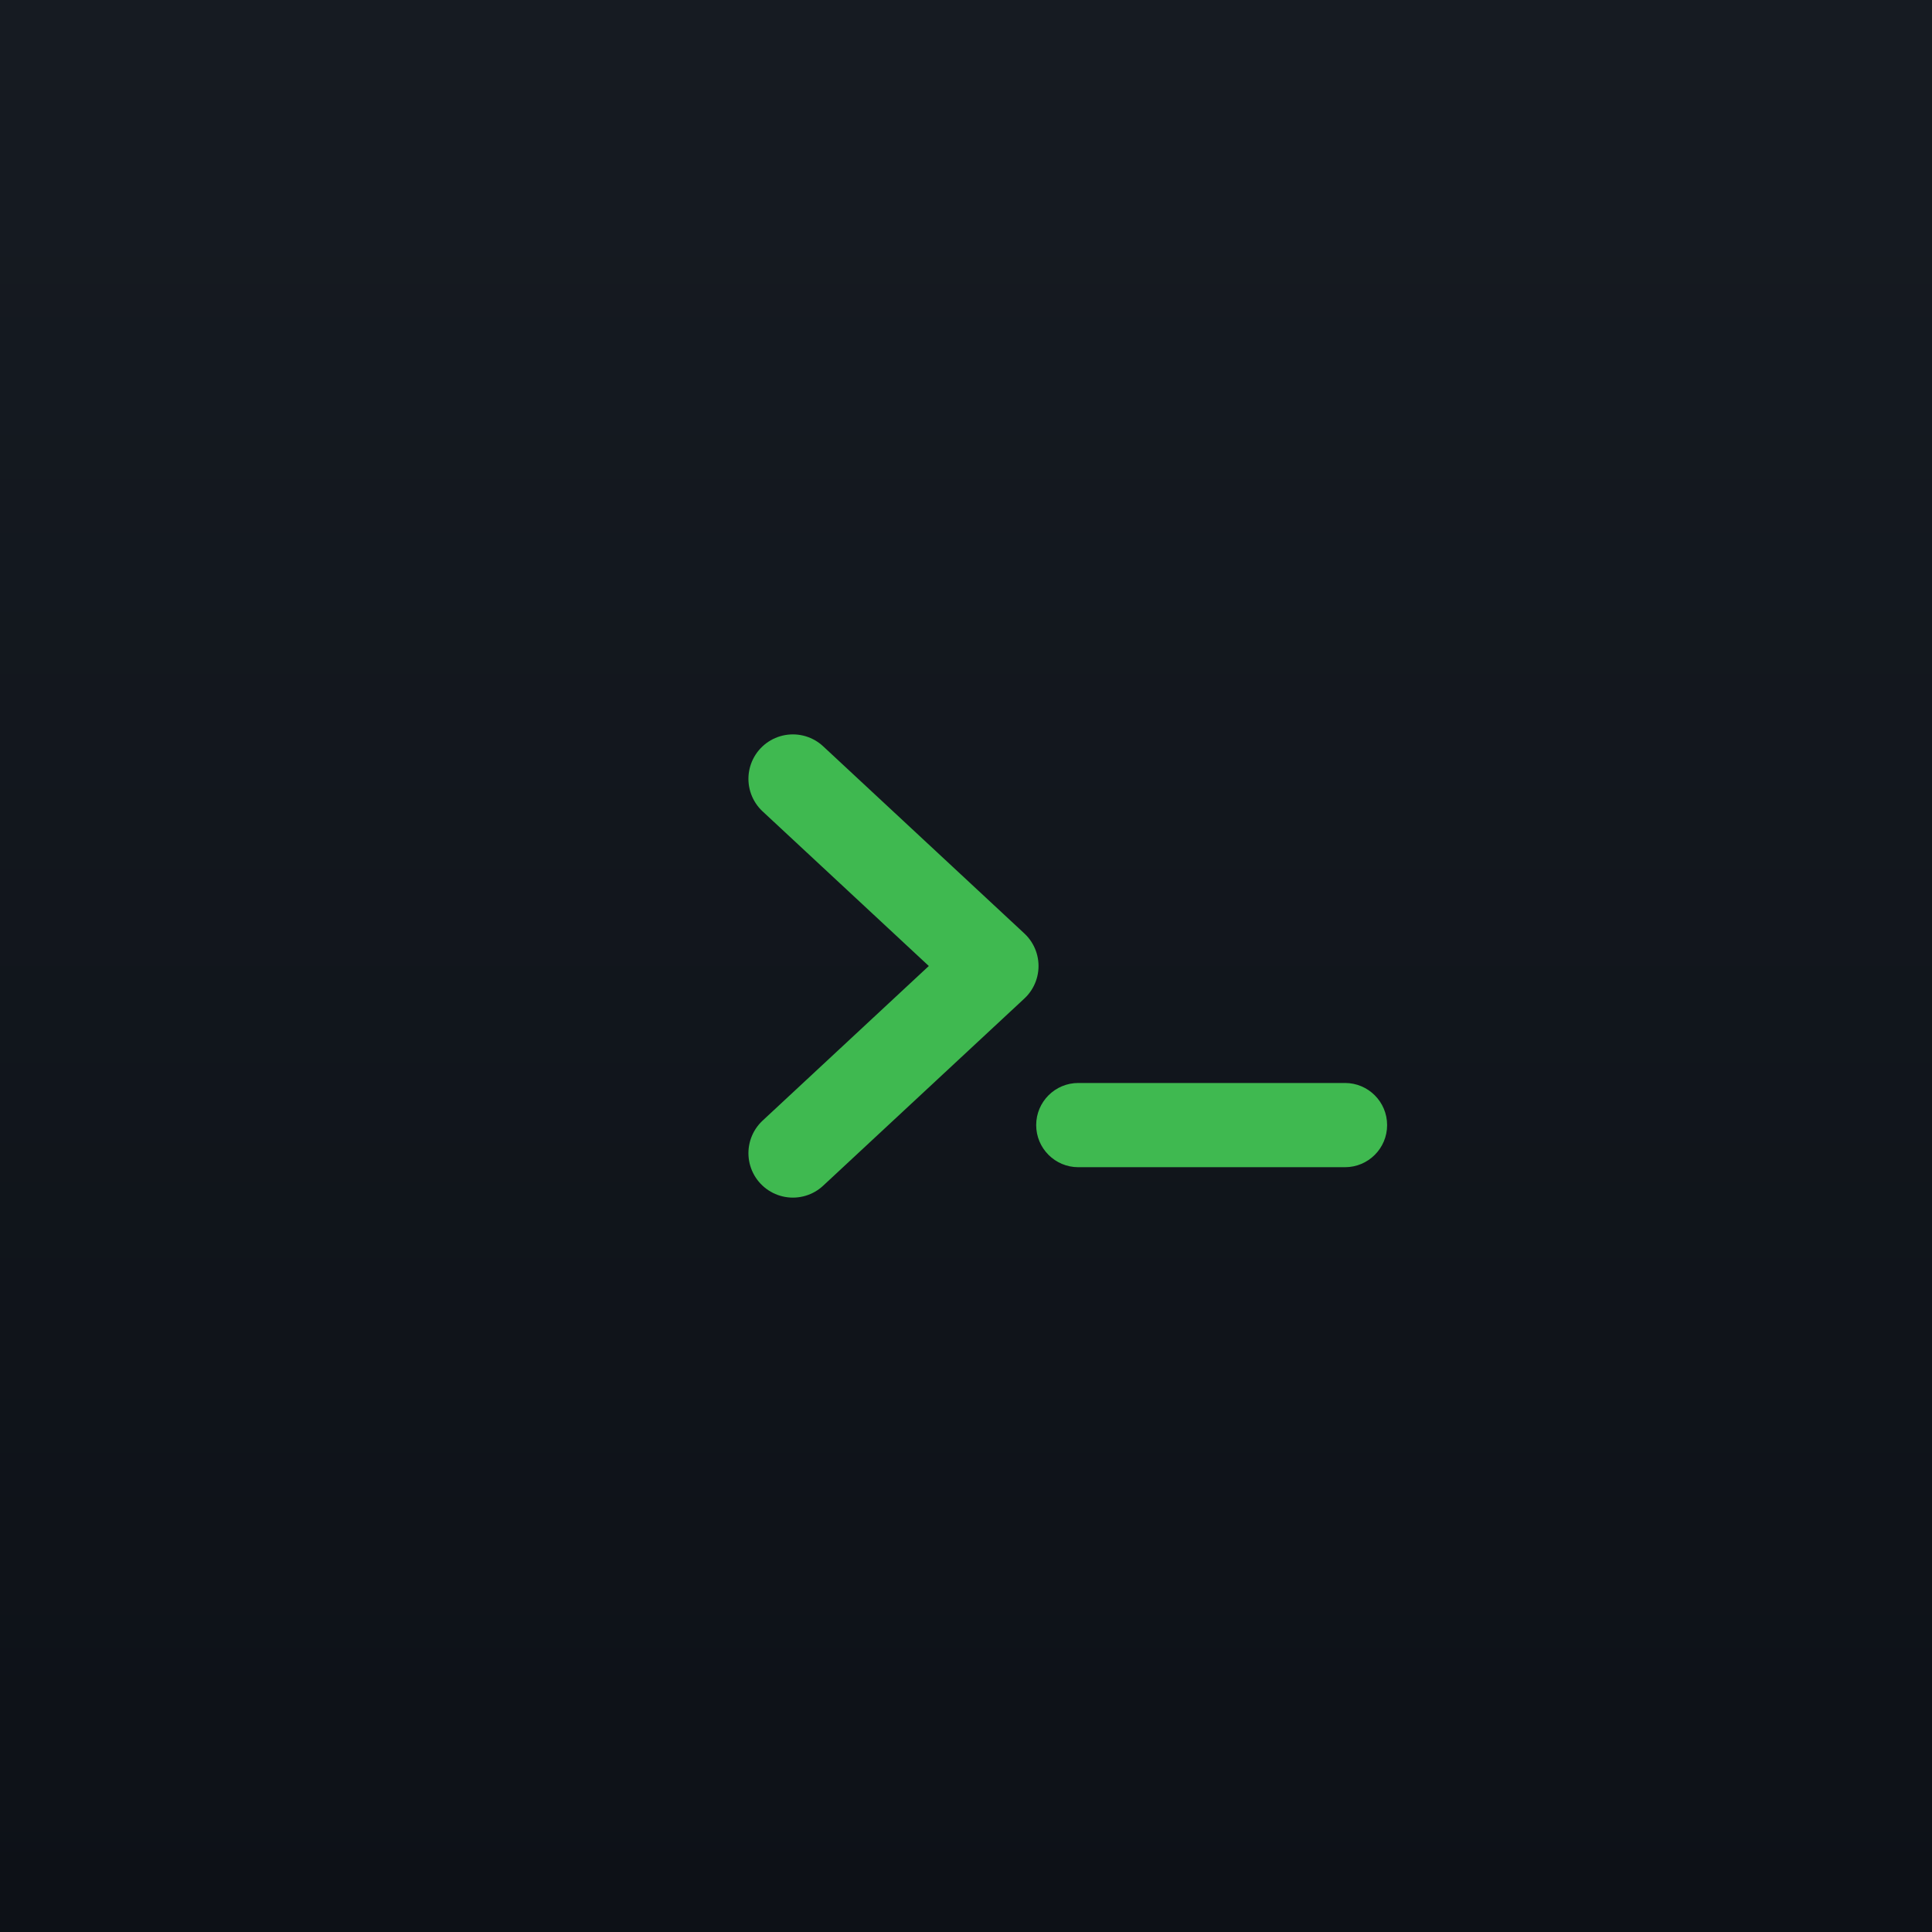
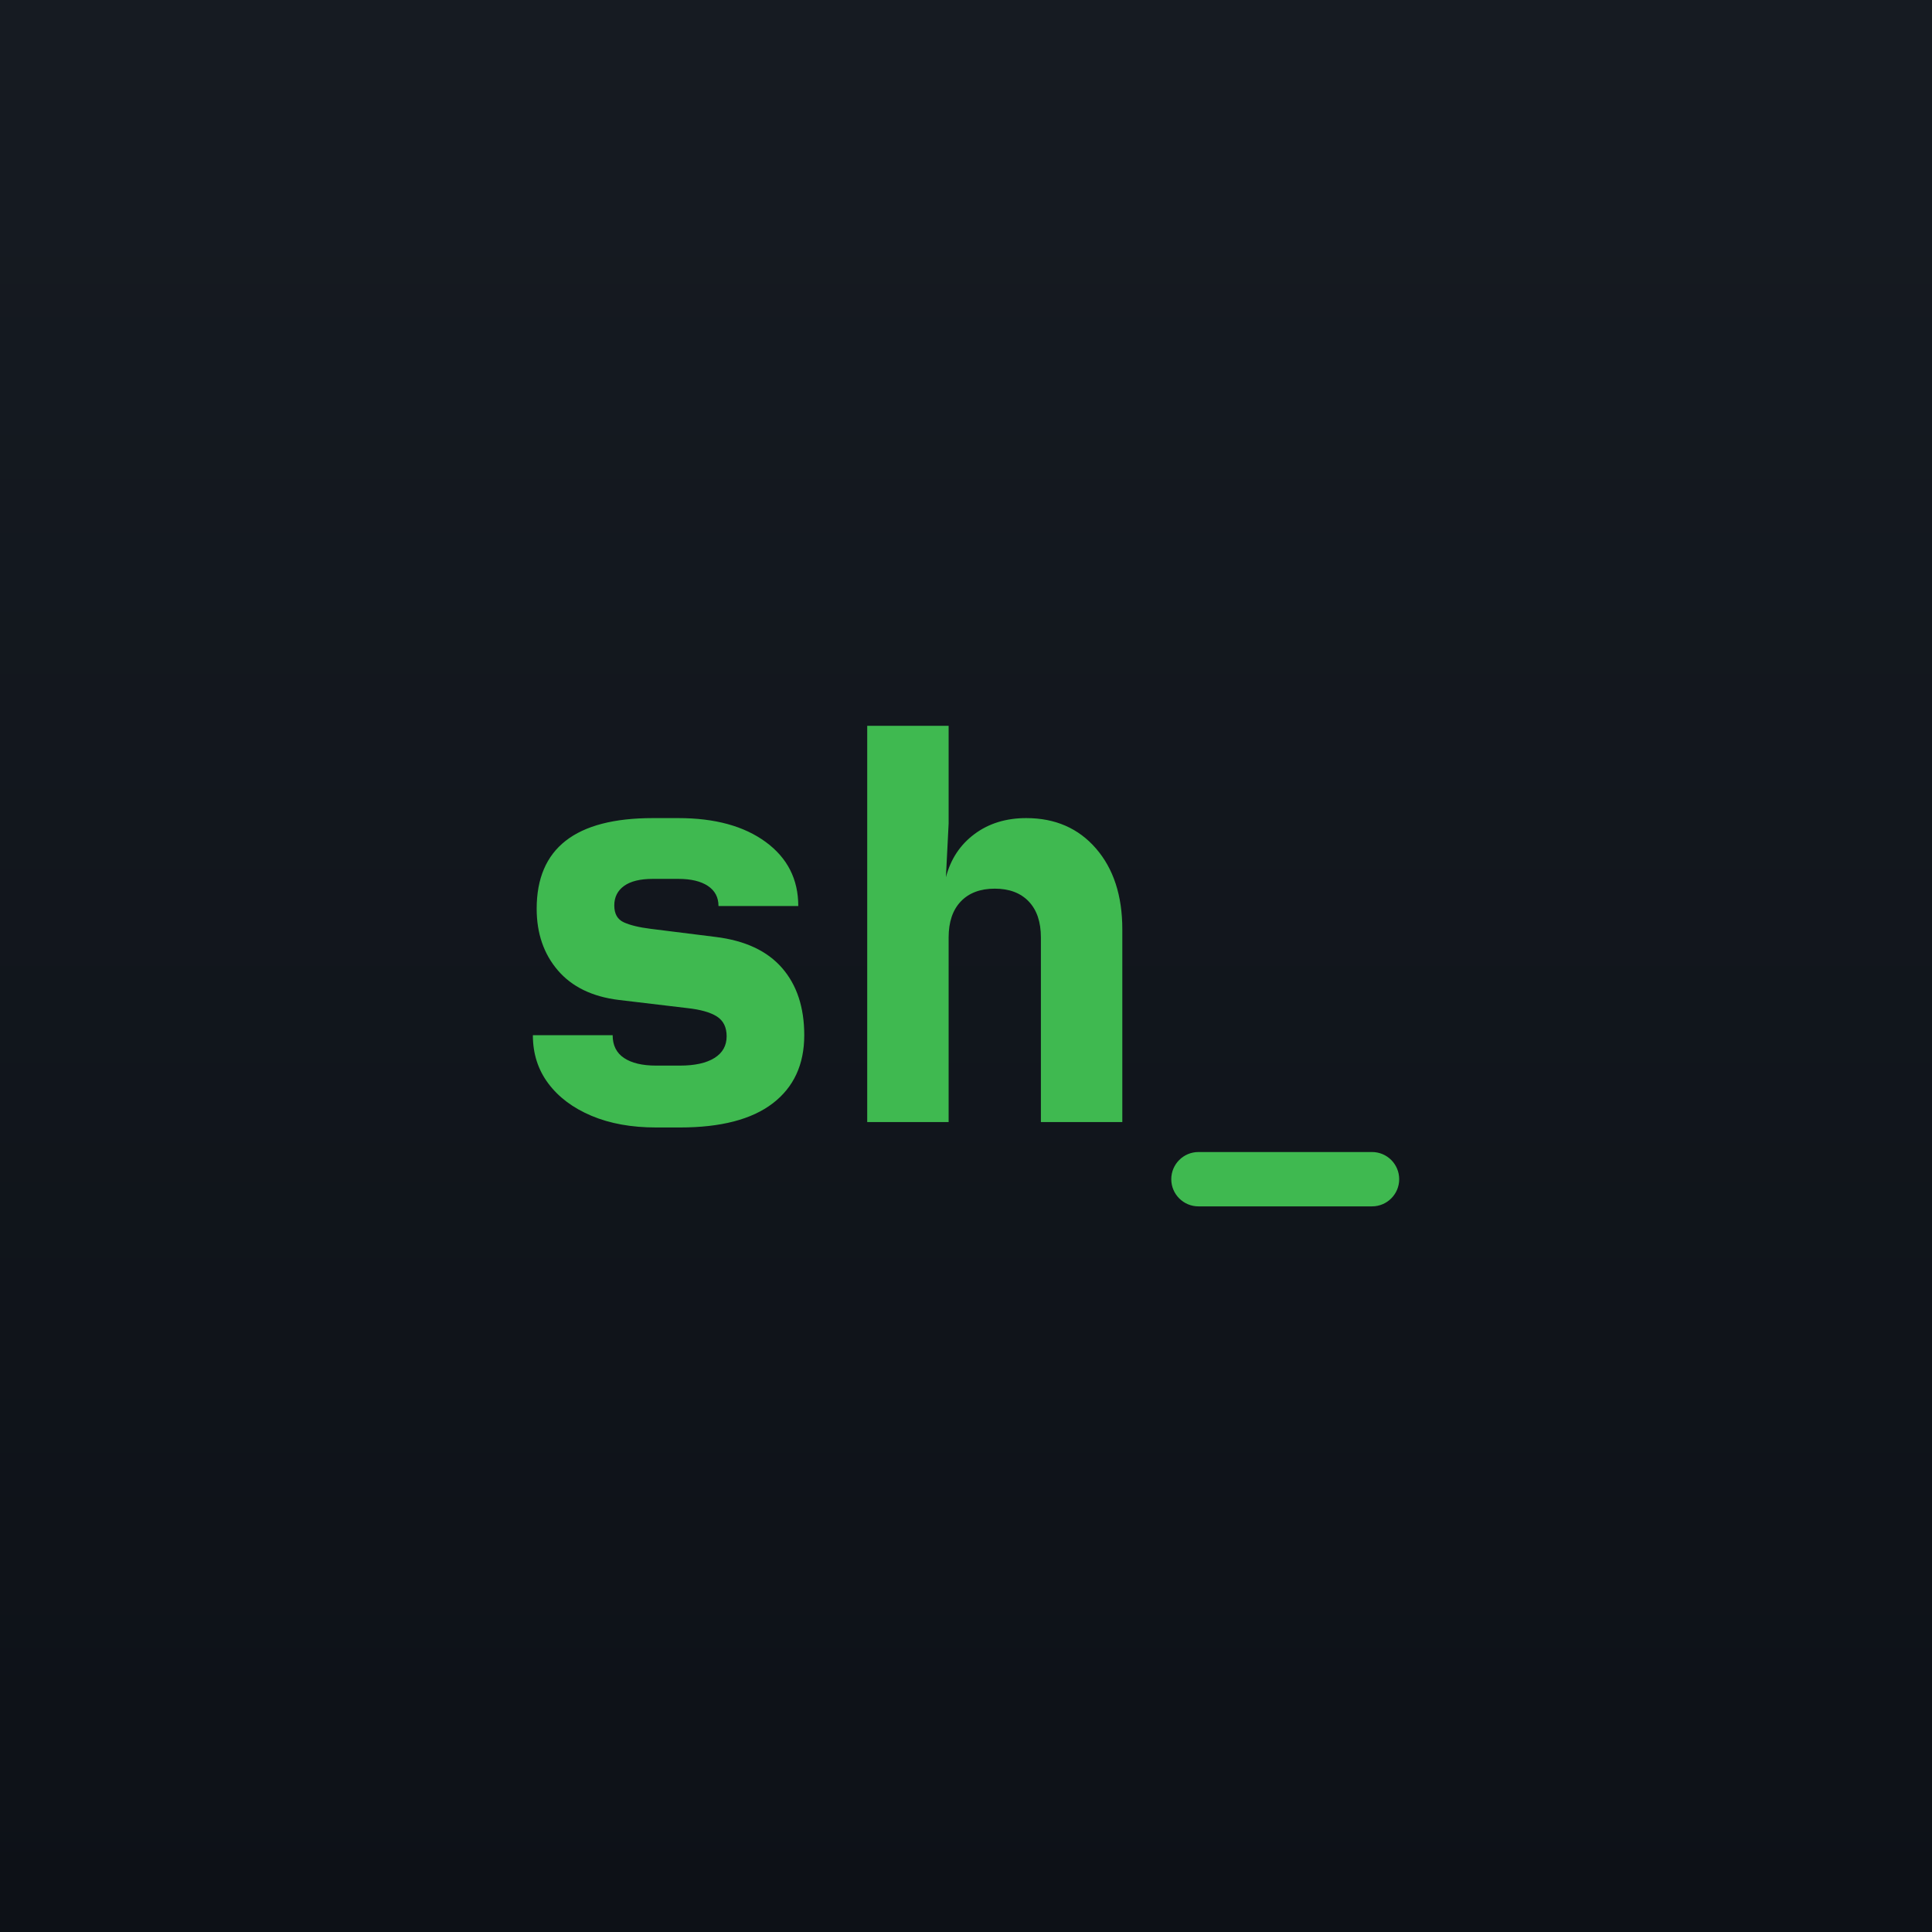
- <svg xmlns="http://www.w3.org/2000/svg" width="512" height="512" viewBox="0 0 512 512" role="img" aria-label="shehaweyblog">
+ <svg xmlns="http://www.w3.org/2000/svg" width="512" height="512" viewBox="0 0 512 512" role="img" aria-label="shinux">
  <defs>
    <linearGradient id="bgm" x1="0" y1="0" x2="0" y2="1">
      <stop offset="0" stop-color="#161b22" />
      <stop offset="1" stop-color="#0d1117" />
    </linearGradient>
  </defs>
  <rect x="0" y="0" width="512" height="512" fill="url(#bgm)" />
-   <g transform="translate(256,256) scale(0.62) translate(-256,-256)">
-     <g fill="none" stroke="#3fb950" stroke-width="38" stroke-linecap="round" stroke-linejoin="round">
-       <polyline points="182,176 268,256 182,336" />
-     </g>
-     <rect x="286" y="306" width="150" height="36" rx="18" fill="#3fb950" />
-   </g>
+   <path d="M173.867 298.792Q164.086 298.792 156.75 295.7Q149.415 292.607 145.315 287.141Q141.216 281.675 141.216 274.34H162.36Q162.36 278.367 165.381 280.381Q168.401 282.395 173.867 282.395H180.196Q186.094 282.395 189.33 280.381Q192.567 278.367 192.567 274.627Q192.567 271.031 189.977 269.377Q187.388 267.723 182.066 267.148L163.942 264.99Q153.442 263.695 147.832 257.151Q142.223 250.606 142.223 240.825Q142.223 216.804 173.004 216.804H179.765Q194.293 216.804 202.923 223.133Q211.553 229.462 211.553 240.106H190.409Q190.409 236.654 187.604 234.784Q184.799 232.914 179.765 232.914H173.004Q167.97 232.914 165.381 234.784Q162.792 236.654 162.792 239.962Q162.792 243.27 165.309 244.421Q167.826 245.572 172.429 246.147L189.69 248.305Q201.341 249.743 207.238 256.503Q213.136 263.264 213.136 274.34Q213.136 285.991 204.793 292.392Q196.45 298.792 180.196 298.792ZM229.821 297.354V192.351H251.397V218.242L250.678 232.482Q252.548 225.29 258.23 221.047Q263.911 216.804 271.966 216.804Q283.473 216.804 290.45 224.859Q297.426 232.914 297.426 246.291V297.354H275.85V248.448Q275.85 242.263 272.614 238.883Q269.377 235.503 263.624 235.503Q257.87 235.503 254.634 238.883Q251.397 242.263 251.397 248.448V297.354Z" fill="#3fb950" />
+   <rect x="310.4" y="305.3" width="60.4" height="14.4" rx="7.2" fill="#3fb950" />
</svg>
